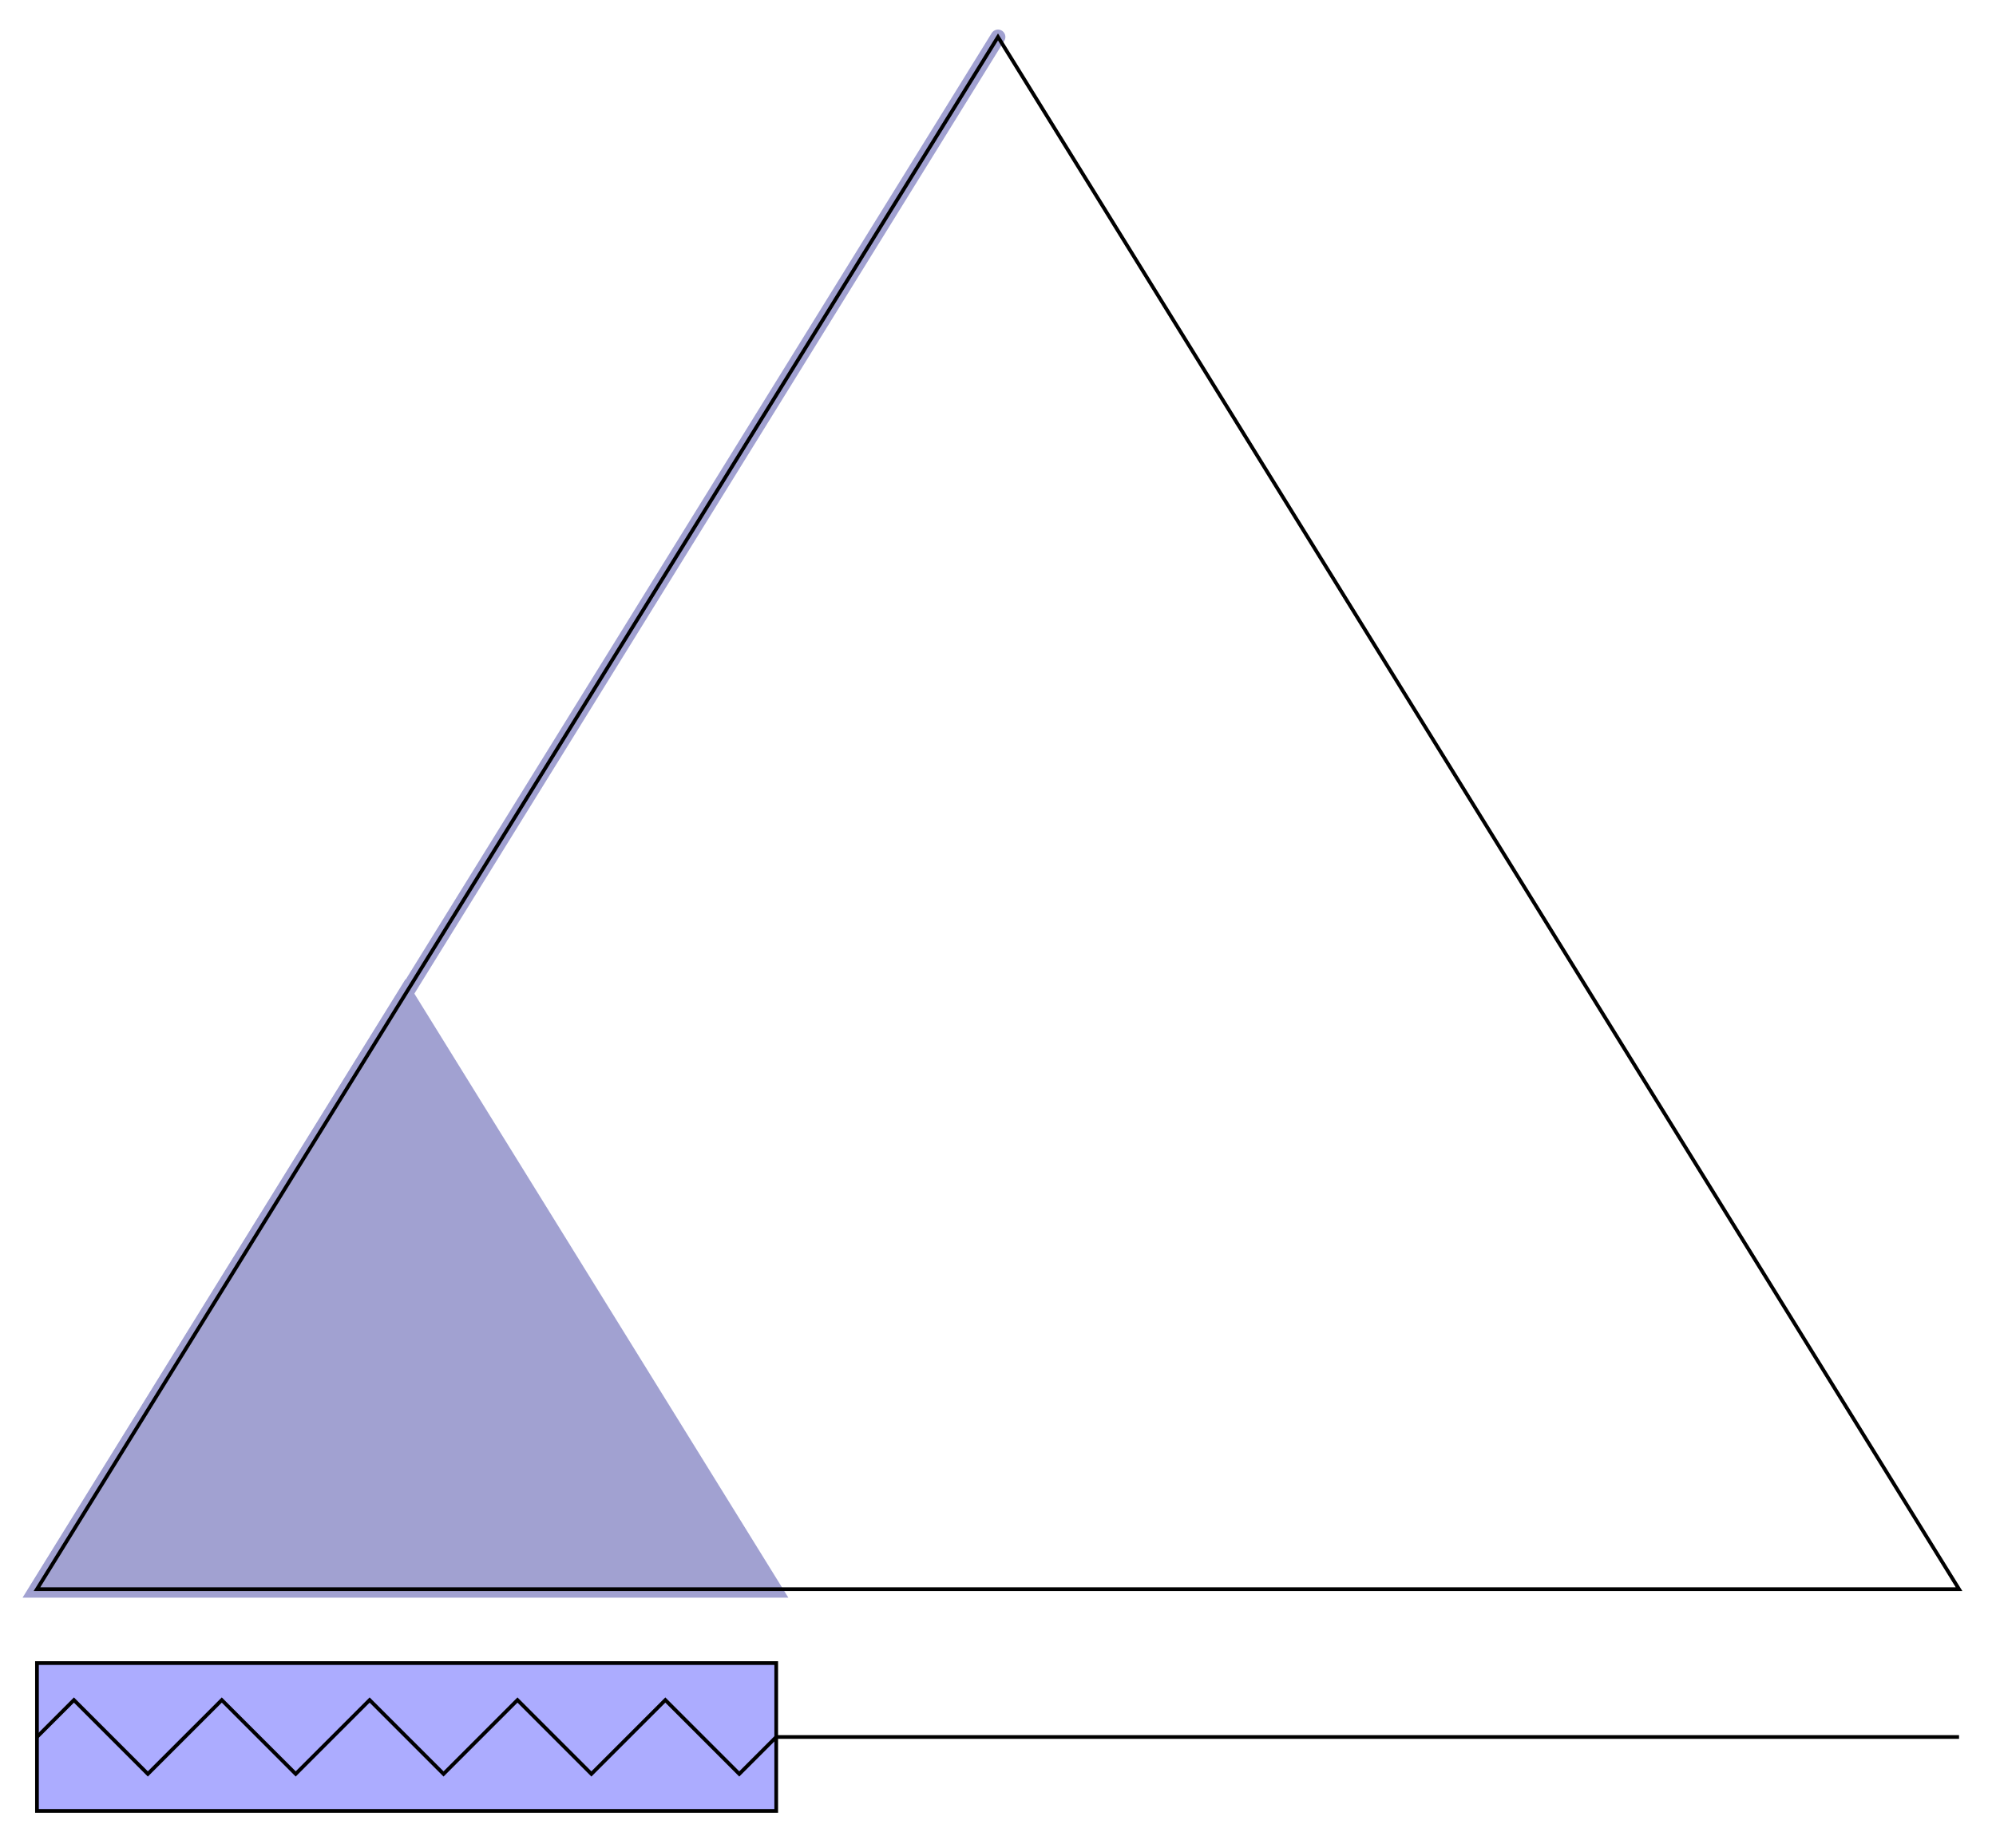
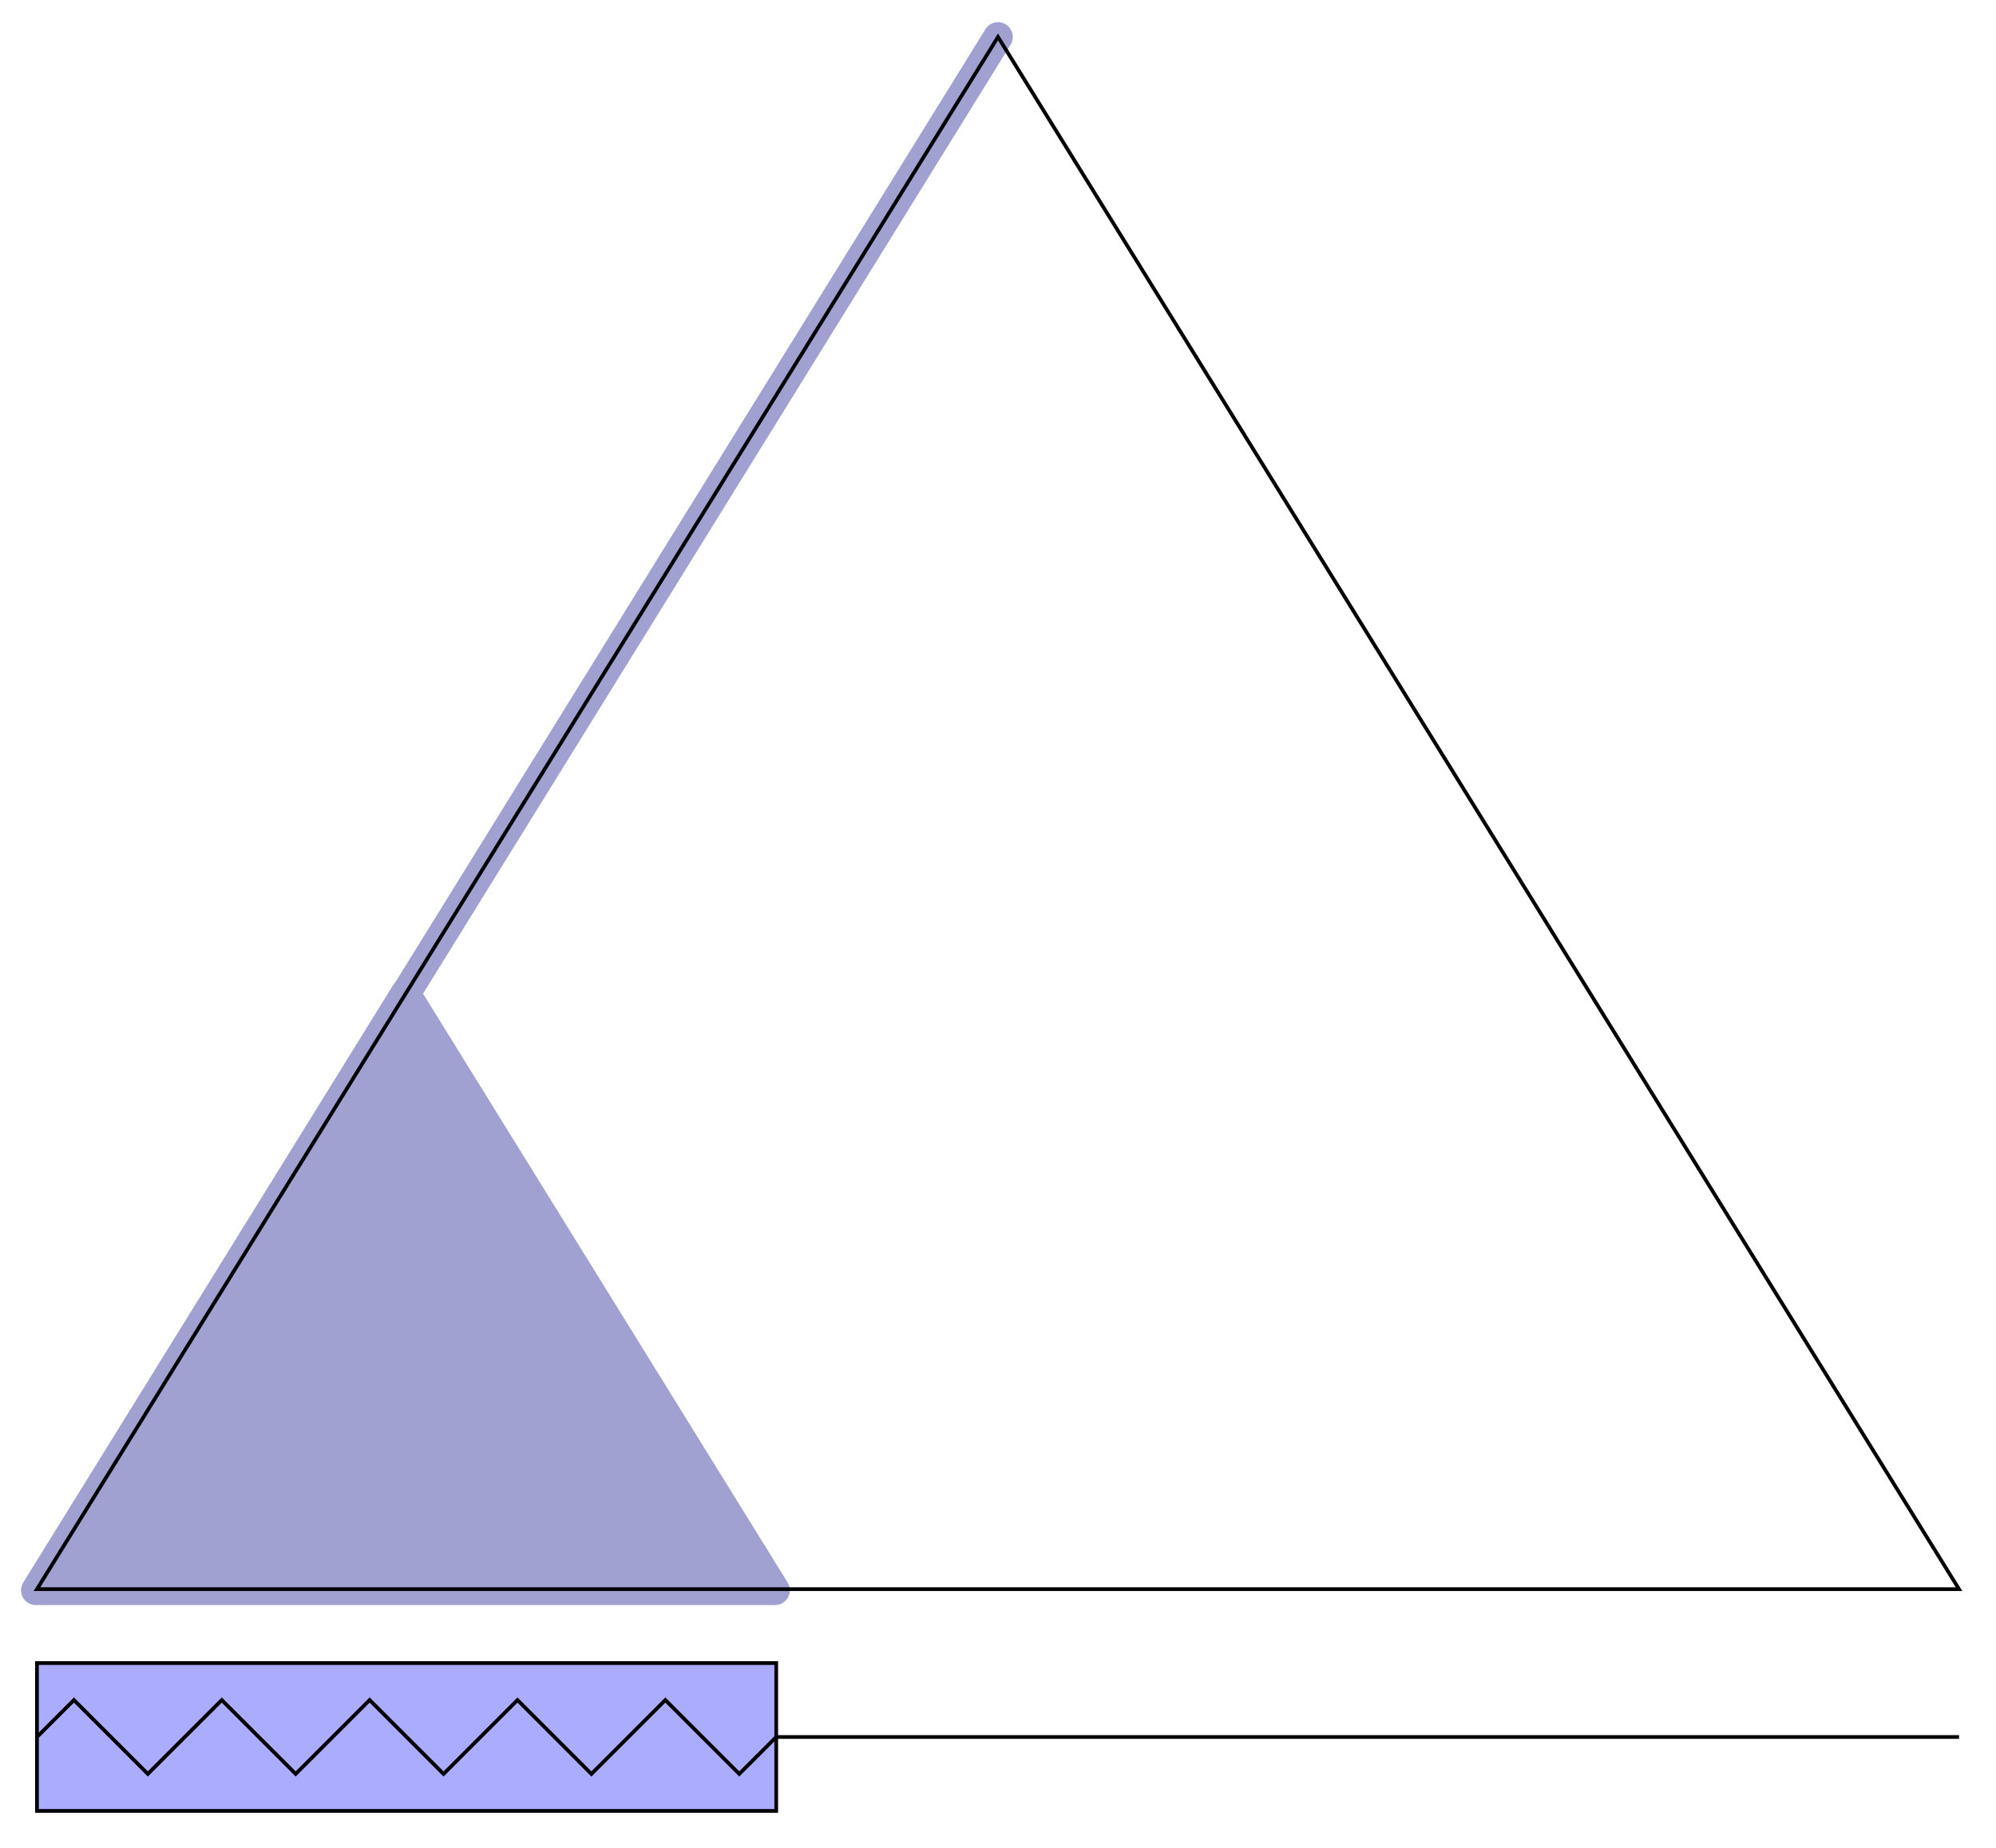
<svg xmlns="http://www.w3.org/2000/svg" width="540" height="500" id="svg2" version="1.0">
  <defs id="defs4">
    </defs>
  <g id="layer1" transform="translate(-146.6435,-24.06259)">
    <rect style="opacity:1;fill:#0000ff;fill-opacity:0;stroke:#0000ff;stroke-width:0;stroke-miterlimit:4;stroke-dasharray:none;stroke-dashoffset:0;stroke-opacity:0.361" id="rect2386" width="540" height="500" x="-10" y="-7.14" transform="translate(156.6435,31.20242)" />
    <path style="fill:none;fill-rule:evenodd;stroke:#000000;stroke-width:1;stroke-linecap:butt;stroke-linejoin:miter;stroke-miterlimit:4;stroke-dasharray:none;stroke-dashoffset:0;stroke-opacity:1" d="M 356.643,494.063 L 676.643,494.063" id="path2405" />
    <rect style="fill:#0000ff;fill-opacity:0.327;fill-rule:evenodd;stroke:#000000;stroke-width:1;stroke-linecap:butt;stroke-linejoin:miter;stroke-opacity:1;stroke-miterlimit:4;stroke-dasharray:none" id="rect2407" width="40" height="200" x="-514.063" y="156.643" transform="matrix(0,-1,1,0,0,0)" />
    <path style="fill:none;fill-rule:evenodd;stroke:#000000;stroke-width:1px;stroke-linecap:butt;stroke-linejoin:miter;stroke-opacity:1" d="M 156.643,494.063 C 166.643,484.063 166.643,484.063 166.643,484.063 L 186.643,504.063 L 206.643,484.063 L 226.643,504.063 L 246.643,484.063 L 266.643,504.063 L 286.643,484.063 L 306.643,504.063 L 326.643,484.063 L 346.643,504.063 L 356.643,494.063 L 356.643,494.063" id="path3163" />
    <path style="opacity:1;fill:#0000ff;fill-opacity:0;stroke:#0000ff;stroke-width:0;stroke-miterlimit:4;stroke-dasharray:none;stroke-dashoffset:0;stroke-opacity:0.361" id="path3158" d="M -125.743,-1.245 L -133.636,-40.86 L -170.744,-56.817 L -135.507,-76.565 L -131.799,-116.787 L -102.128,-89.377 L -62.728,-98.28 L -79.628,-61.592 L -58.986,-26.871 L -99.101,-31.606 L -125.743,-1.245 z" transform="translate(146.6435,24.06259)" />
-     <path style="fill:#a1a1d1;fill-opacity:1;fill-rule:evenodd;stroke:#a1a1d1;stroke-width:4;stroke-linecap:butt;stroke-linejoin:miter;stroke-opacity:1;stroke-miterlimit:4;stroke-dasharray:none" d="M 156.336,454.37 C 256.336,292.832 256.336,292.832 256.336,292.832 L 356.336,454.37 L 156.336,454.37 z" id="path3162" />
-     <path style="fill:none;fill-rule:evenodd;stroke:#a1a1d1;stroke-width:4;stroke-linecap:round;stroke-linejoin:miter;stroke-opacity:1;stroke-miterlimit:4;stroke-dasharray:none" d="M 10,430 L 270,10" id="path3174" transform="translate(146.6435,24.06259)" />
+     <path style="fill:#a1a1d1;fill-opacity:1;fill-rule:evenodd;stroke:#a1a1d1;stroke-width:8;stroke-linecap:round;stroke-linejoin:round;stroke-opacity:1;stroke-miterlimit:4;stroke-dasharray:none" d="M 156.336,454.37 C 256.336,292.832 256.336,292.832 256.336,292.832 L 356.336,454.37 L 156.336,454.37 z" id="path3162" />
+     <path style="fill:none;fill-rule:evenodd;stroke:#a1a1d1;stroke-width:8;stroke-linecap:round;stroke-linejoin:round;stroke-opacity:1;stroke-miterlimit:4;stroke-dasharray:none" d="M 10,430 L 270,10" id="path3174" transform="translate(146.6435,24.06259)" />
    <path style="fill:none;fill-opacity:0.327;fill-rule:evenodd;stroke:#000000;stroke-width:1px;stroke-linecap:butt;stroke-linejoin:miter;stroke-opacity:1" d="M 156.643,454.063 C 416.643,34.063 416.643,34.063 416.643,34.063 L 676.643,454.063 L 156.643,454.063 z" id="path3187" />
  </g>
</svg>
